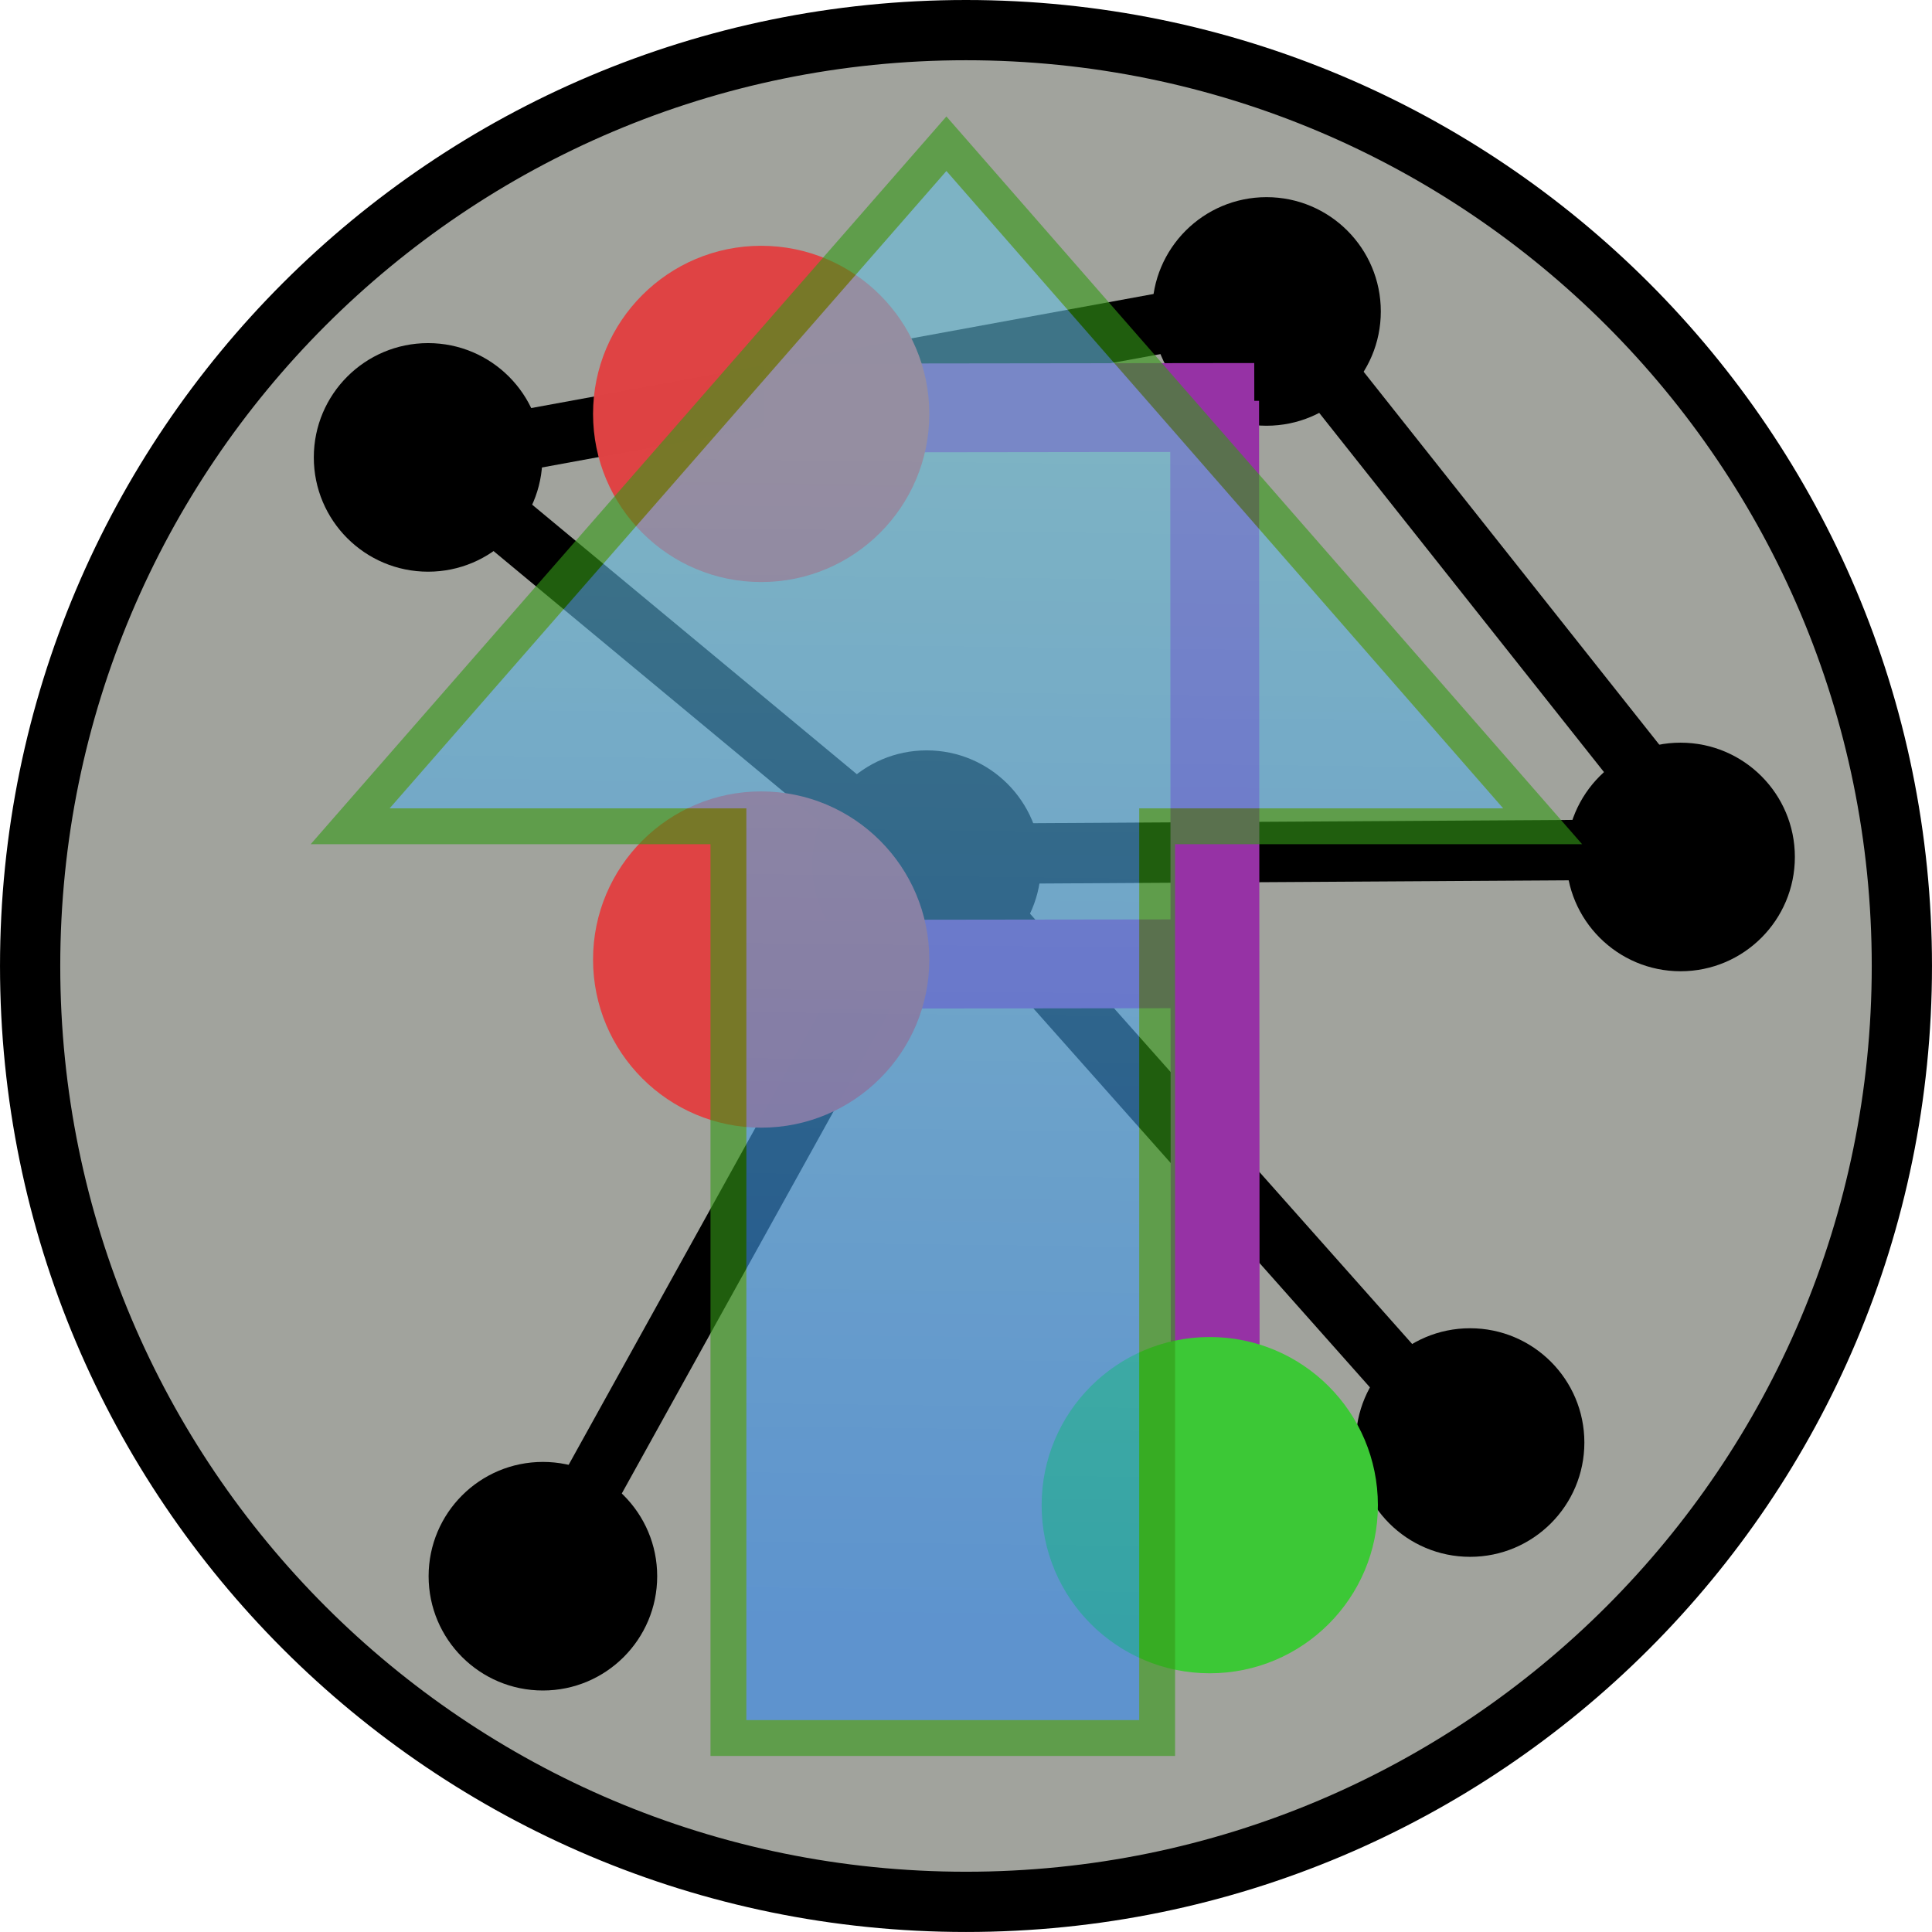
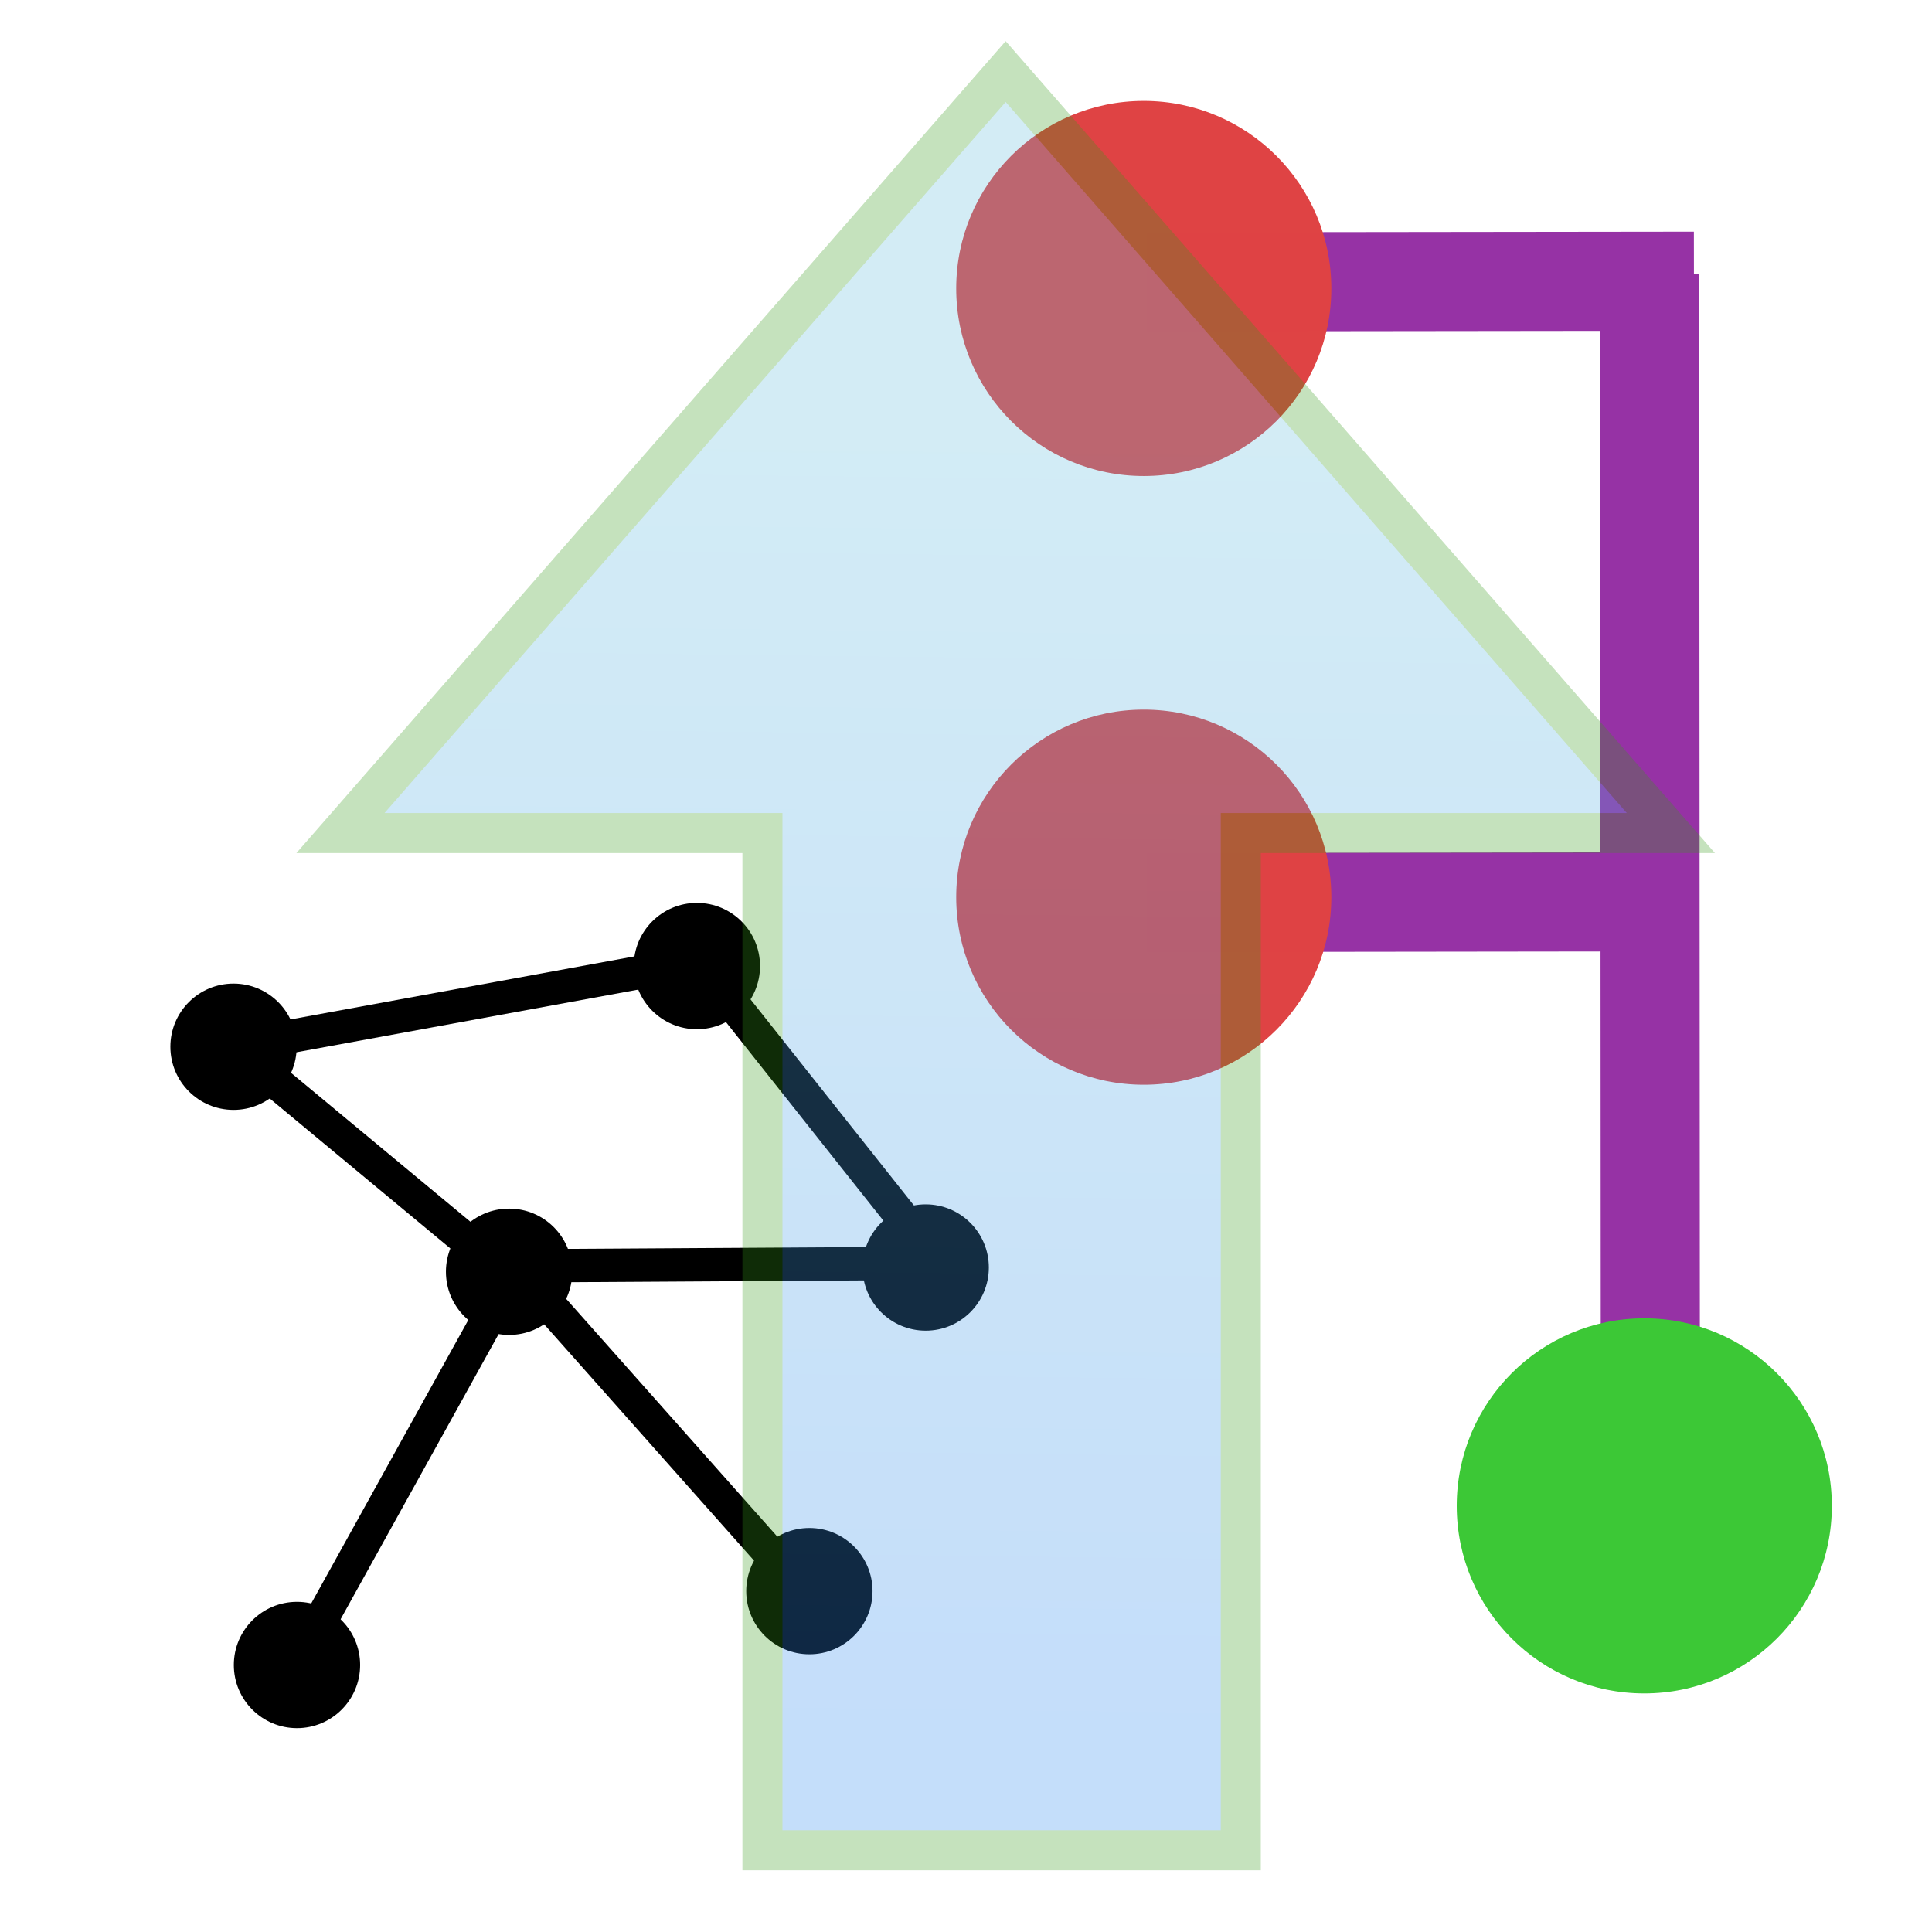
<svg xmlns="http://www.w3.org/2000/svg" xmlns:xlink="http://www.w3.org/1999/xlink" width="64" height="64" id="svg5181" version="1.1">
  <defs id="defs5183">
-     <linearGradient xlink:href="#linearGradient3839" id="linearGradient3837" x1="33.57" y1="12.382" x2="33.957" y2="-20.332" gradientUnits="userSpaceOnUse" gradientTransform="matrix(-1.188262,0,0,-1.188262,69.1792,13.61627)" />
    <linearGradient id="linearGradient3839">
      <stop id="stop3841" offset="0" style="stop-color:#65bddd;stop-opacity:1;" />
      <stop id="stop3843" offset="1" style="stop-color:#328aed;stop-opacity:1;" />
    </linearGradient>
+     <linearGradient xlink:href="#linearGradient3839" id="linearGradient857" gradientUnits="userSpaceOnUse" gradientTransform="matrix(-1.325706,0,0,-1.325706,75.51767,14.10127)" x1="33.57" y1="12.382" x2="33.957" y2="-20.332" />
  </defs>
  <g id="layer1" transform="translate(0,16)">
-     <g id="layer1-3" transform="translate(-10.30356,4.444669)">
-       <circle r="31.071" cy="33.071" cx="32.5" style="fill:#a1a39d;fill-opacity:1;stroke:#000000;stroke-width:2;stroke-miterlimit:4;stroke-dasharray:none;stroke-opacity:1" id="path3938" transform="matrix(0.9977728,0,0,0.9977728,9.875939,-21.44244)" />
-     </g>
-     <g id="g3240" transform="translate(-1.515739,0)">
-       <circle r="3.786" cy="-5.683" cx="43.471" id="path3279" style="opacity:1;fill:#000000;fill-opacity:1;stroke:none;stroke-width:0.3;stroke-miterlimit:4;stroke-dasharray:none;stroke-opacity:1" />
-       <circle style="opacity:1;fill:#000000;fill-opacity:1;stroke:none;stroke-width:0.3;stroke-miterlimit:4;stroke-dasharray:none;stroke-opacity:1" id="circle3281" cx="15.697" cy="-0.848" r="3.786" />
-       <circle r="3.786" cy="12.388" cx="57.187" id="circle3283" style="opacity:1;fill:#000000;fill-opacity:1;stroke:none;stroke-width:0.3;stroke-miterlimit:4;stroke-dasharray:none;stroke-opacity:1" />
-       <circle style="opacity:1;fill:#000000;fill-opacity:1;stroke:none;stroke-width:0.3;stroke-miterlimit:4;stroke-dasharray:none;stroke-opacity:1" id="circle3285" cx="32.214" cy="12.643" r="3.786" />
-       <circle r="3.786" cy="31.786" cx="50.214" id="circle3287" style="opacity:1;fill:#000000;fill-opacity:1;stroke:none;stroke-width:0.3;stroke-miterlimit:4;stroke-dasharray:none;stroke-opacity:1" />
-       <circle r="3.786" cy="36.214" cx="19.5" id="circle3289" style="opacity:1;fill:#000000;fill-opacity:1;stroke:none;stroke-width:0.3;stroke-miterlimit:4;stroke-dasharray:none;stroke-opacity:1" />
-       <path id="path3293" d="M 42.286,-5.714 16.571,-1" style="fill:none;fill-rule:evenodd;stroke:#000000;stroke-width:2;stroke-linecap:butt;stroke-linejoin:miter;stroke-miterlimit:4;stroke-dasharray:none;stroke-opacity:1" />
-       <path id="path3295" d="M 44.143,-5.286 56.714,10.571" style="fill:none;fill-rule:evenodd;stroke:#000000;stroke-width:2;stroke-linecap:butt;stroke-linejoin:miter;stroke-miterlimit:4;stroke-dasharray:none;stroke-opacity:1" />
-       <path id="path3297" d="M 56.429,12.143 33,12.286" style="fill:none;fill-rule:evenodd;stroke:#000000;stroke-width:2;stroke-linecap:butt;stroke-linejoin:miter;stroke-miterlimit:4;stroke-dasharray:none;stroke-opacity:1" />
-       <path id="path3299" d="M 16.714,-3.9188054e-7 31.857,12.571" style="fill:none;fill-rule:evenodd;stroke:#000000;stroke-width:2;stroke-linecap:butt;stroke-linejoin:miter;stroke-miterlimit:4;stroke-dasharray:none;stroke-opacity:1" />
-       <path id="path3301" d="M 20.296,34.69 32,13.571" style="fill:none;fill-rule:evenodd;stroke:#000000;stroke-width:2;stroke-linecap:butt;stroke-linejoin:miter;stroke-miterlimit:4;stroke-dasharray:none;stroke-opacity:1" />
-       <path id="path3303" d="M 49.286,31.143 32.286,12" style="fill:none;fill-rule:evenodd;stroke:#000000;stroke-width:2;stroke-linecap:butt;stroke-linejoin:miter;stroke-miterlimit:4;stroke-dasharray:none;stroke-opacity:1" />
-     </g>
-     <g id="g3300" transform="matrix(1.471111,0,0,1.471111,-174.8603,-54.30222)">
-       <path style="fill:none;fill-rule:evenodd;stroke:#9632a5;stroke-width:2;stroke-linecap:butt;stroke-linejoin:miter;stroke-miterlimit:4;stroke-dasharray:none;stroke-opacity:1" d="M 146.227,58.404 146.214,35.063" id="path3276" />
-       <circle r="3.786" cy="59.929" cx="146.104" id="circle3294" style="opacity:1;fill:#3cc836;fill-opacity:1;stroke:none;stroke-width:0.3;stroke-miterlimit:4;stroke-dasharray:none;stroke-opacity:1" />
-       <path id="path3296" d="m 146.678,47.737 -10.613,0.014" style="fill:none;fill-rule:evenodd;stroke:#9632a5;stroke-width:2;stroke-linecap:butt;stroke-linejoin:miter;stroke-miterlimit:4;stroke-dasharray:none;stroke-opacity:1" />
-       <circle style="opacity:1;fill:#df4344;fill-opacity:0.996;stroke:none;stroke-width:0.3;stroke-miterlimit:4;stroke-dasharray:none;stroke-opacity:1" id="circle3266" cx="136.003" cy="47.643" r="3.786" />
-       <path style="fill:none;fill-rule:evenodd;stroke:#9632a5;stroke-width:2;stroke-linecap:butt;stroke-linejoin:miter;stroke-miterlimit:4;stroke-dasharray:none;stroke-opacity:1" d="m 147.107,35.211 -11.041,0.014" id="path3298" />
-       <circle r="3.786" cy="35.357" cx="136.003" id="circle3292" style="opacity:1;fill:#df4344;fill-opacity:0.996;stroke:none;stroke-width:0.3;stroke-miterlimit:4;stroke-dasharray:none;stroke-opacity:1" />
-     </g>
-     <path style="opacity:0.613;fill:url(#linearGradient3837);fill-opacity:1;stroke:#349917;stroke-width:1.188px;stroke-linecap:butt;stroke-linejoin:miter;stroke-opacity:1" d="m 38.332,41.574 0,-30.203 12.77,0 -19.751,-22.61 -19.751,22.61 12.53,0 0,30.203 z" id="path3829" />
+     <ellipse style="opacity:1;fill:#000000;fill-opacity:1;stroke:none;stroke-width:0.166;stroke-miterlimit:4;stroke-dasharray:none;stroke-opacity:1" id="path3279" cx="23.085" cy="16.002" rx="2.092" ry="2.092" />
+     <ellipse cy="18.674" cx="7.736" id="circle3281" style="opacity:1;fill:#000000;fill-opacity:1;stroke:none;stroke-width:0.166;stroke-miterlimit:4;stroke-dasharray:none;stroke-opacity:1" rx="2.092" ry="2.092" />
+     <ellipse style="opacity:1;fill:#000000;fill-opacity:1;stroke:none;stroke-width:0.166;stroke-miterlimit:4;stroke-dasharray:none;stroke-opacity:1" id="circle3283" cx="30.665" cy="25.988" rx="2.092" ry="2.092" />
+     <ellipse cy="26.129" cx="16.864" id="circle3285" style="opacity:1;fill:#000000;fill-opacity:1;stroke:none;stroke-width:0.166;stroke-miterlimit:4;stroke-dasharray:none;stroke-opacity:1" rx="2.092" ry="2.092" />
+     <ellipse style="opacity:1;fill:#000000;fill-opacity:1;stroke:none;stroke-width:0.166;stroke-miterlimit:4;stroke-dasharray:none;stroke-opacity:1" id="circle3287" cx="26.812" cy="36.708" rx="2.092" ry="2.092" />
+     <ellipse style="opacity:1;fill:#000000;fill-opacity:1;stroke:none;stroke-width:0.166;stroke-miterlimit:4;stroke-dasharray:none;stroke-opacity:1" id="circle3289" cx="9.838" cy="39.155" rx="2.092" ry="2.092" />
+     <path style="fill:none;fill-rule:evenodd;stroke:#000000;stroke-width:1.105;stroke-linecap:butt;stroke-linejoin:miter;stroke-miterlimit:4;stroke-dasharray:none;stroke-opacity:1" d="M 22.43,15.984 8.22,18.589" id="path3293" />
+     <path style="fill:none;fill-rule:evenodd;stroke:#000000;stroke-width:1.105;stroke-linecap:butt;stroke-linejoin:miter;stroke-miterlimit:4;stroke-dasharray:none;stroke-opacity:1" d="m 23.456,16.221 6.947,8.763" id="path3295" />
+     <path style="fill:none;fill-rule:evenodd;stroke:#000000;stroke-width:1.105;stroke-linecap:butt;stroke-linejoin:miter;stroke-miterlimit:4;stroke-dasharray:none;stroke-opacity:1" d="m 30.246,25.853 -12.947,0.079" id="path3297" />
+     <path style="fill:none;fill-rule:evenodd;stroke:#000000;stroke-width:1.105;stroke-linecap:butt;stroke-linejoin:miter;stroke-miterlimit:4;stroke-dasharray:none;stroke-opacity:1" d="m 8.298,19.142 8.368,6.947" id="path3299" />
+     <path style="fill:none;fill-rule:evenodd;stroke:#000000;stroke-width:1.105;stroke-linecap:butt;stroke-linejoin:miter;stroke-miterlimit:4;stroke-dasharray:none;stroke-opacity:1" d="M 10.278,38.313 16.746,26.642" id="path3301" />
+     <path style="fill:none;fill-rule:evenodd;stroke:#000000;stroke-width:1.105;stroke-linecap:butt;stroke-linejoin:miter;stroke-miterlimit:4;stroke-dasharray:none;stroke-opacity:1" d="M 26.299,36.353 16.904,25.774" id="path3303" />
+     <path id="path3276" d="m 54.67,31.382 -0.022,-38.308" style="fill:none;fill-rule:evenodd;stroke:#9632a5;stroke-width:3.283;stroke-linecap:butt;stroke-linejoin:miter;stroke-miterlimit:4;stroke-dasharray:none;stroke-opacity:1" />
+     <circle style="opacity:1;fill:#3cc836;fill-opacity:1;stroke:none;stroke-width:0.492;stroke-miterlimit:4;stroke-dasharray:none;stroke-opacity:1" id="circle3294" cx="54.469" cy="33.884" r="6.213" />
+     <path style="fill:none;fill-rule:evenodd;stroke:#9632a5;stroke-width:3.283;stroke-linecap:butt;stroke-linejoin:miter;stroke-miterlimit:4;stroke-dasharray:none;stroke-opacity:1" d="m 55.41,13.875 -17.418,0.022" id="path3296" />
+     <circle r="6.213" cy="13.72" cx="37.889" id="circle3266" style="opacity:1;fill:#df4344;fill-opacity:0.996;stroke:none;stroke-width:0.492;stroke-miterlimit:4;stroke-dasharray:none;stroke-opacity:1" />
+     <path id="path3298" d="m 56.114,-6.684 -18.122,0.022" style="fill:none;fill-rule:evenodd;stroke:#9632a5;stroke-width:3.283;stroke-linecap:butt;stroke-linejoin:miter;stroke-miterlimit:4;stroke-dasharray:none;stroke-opacity:1" />
+     <circle style="opacity:1;fill:#df4344;fill-opacity:0.996;stroke:none;stroke-width:0.492;stroke-miterlimit:4;stroke-dasharray:none;stroke-opacity:1" id="circle3292" cx="37.889" cy="-6.444" r="6.213" />
+     <path style="opacity:0.287;fill:url(#linearGradient857);fill-opacity:1;stroke:#349917;stroke-width:1.326px;stroke-linecap:butt;stroke-linejoin:miter;stroke-opacity:1" d="M 41.103,45.293 V 11.596 h 14.247 L 33.314,-13.63 11.278,11.596 h 13.979 v 33.697 z" id="path3829" />
  </g>
</svg>
